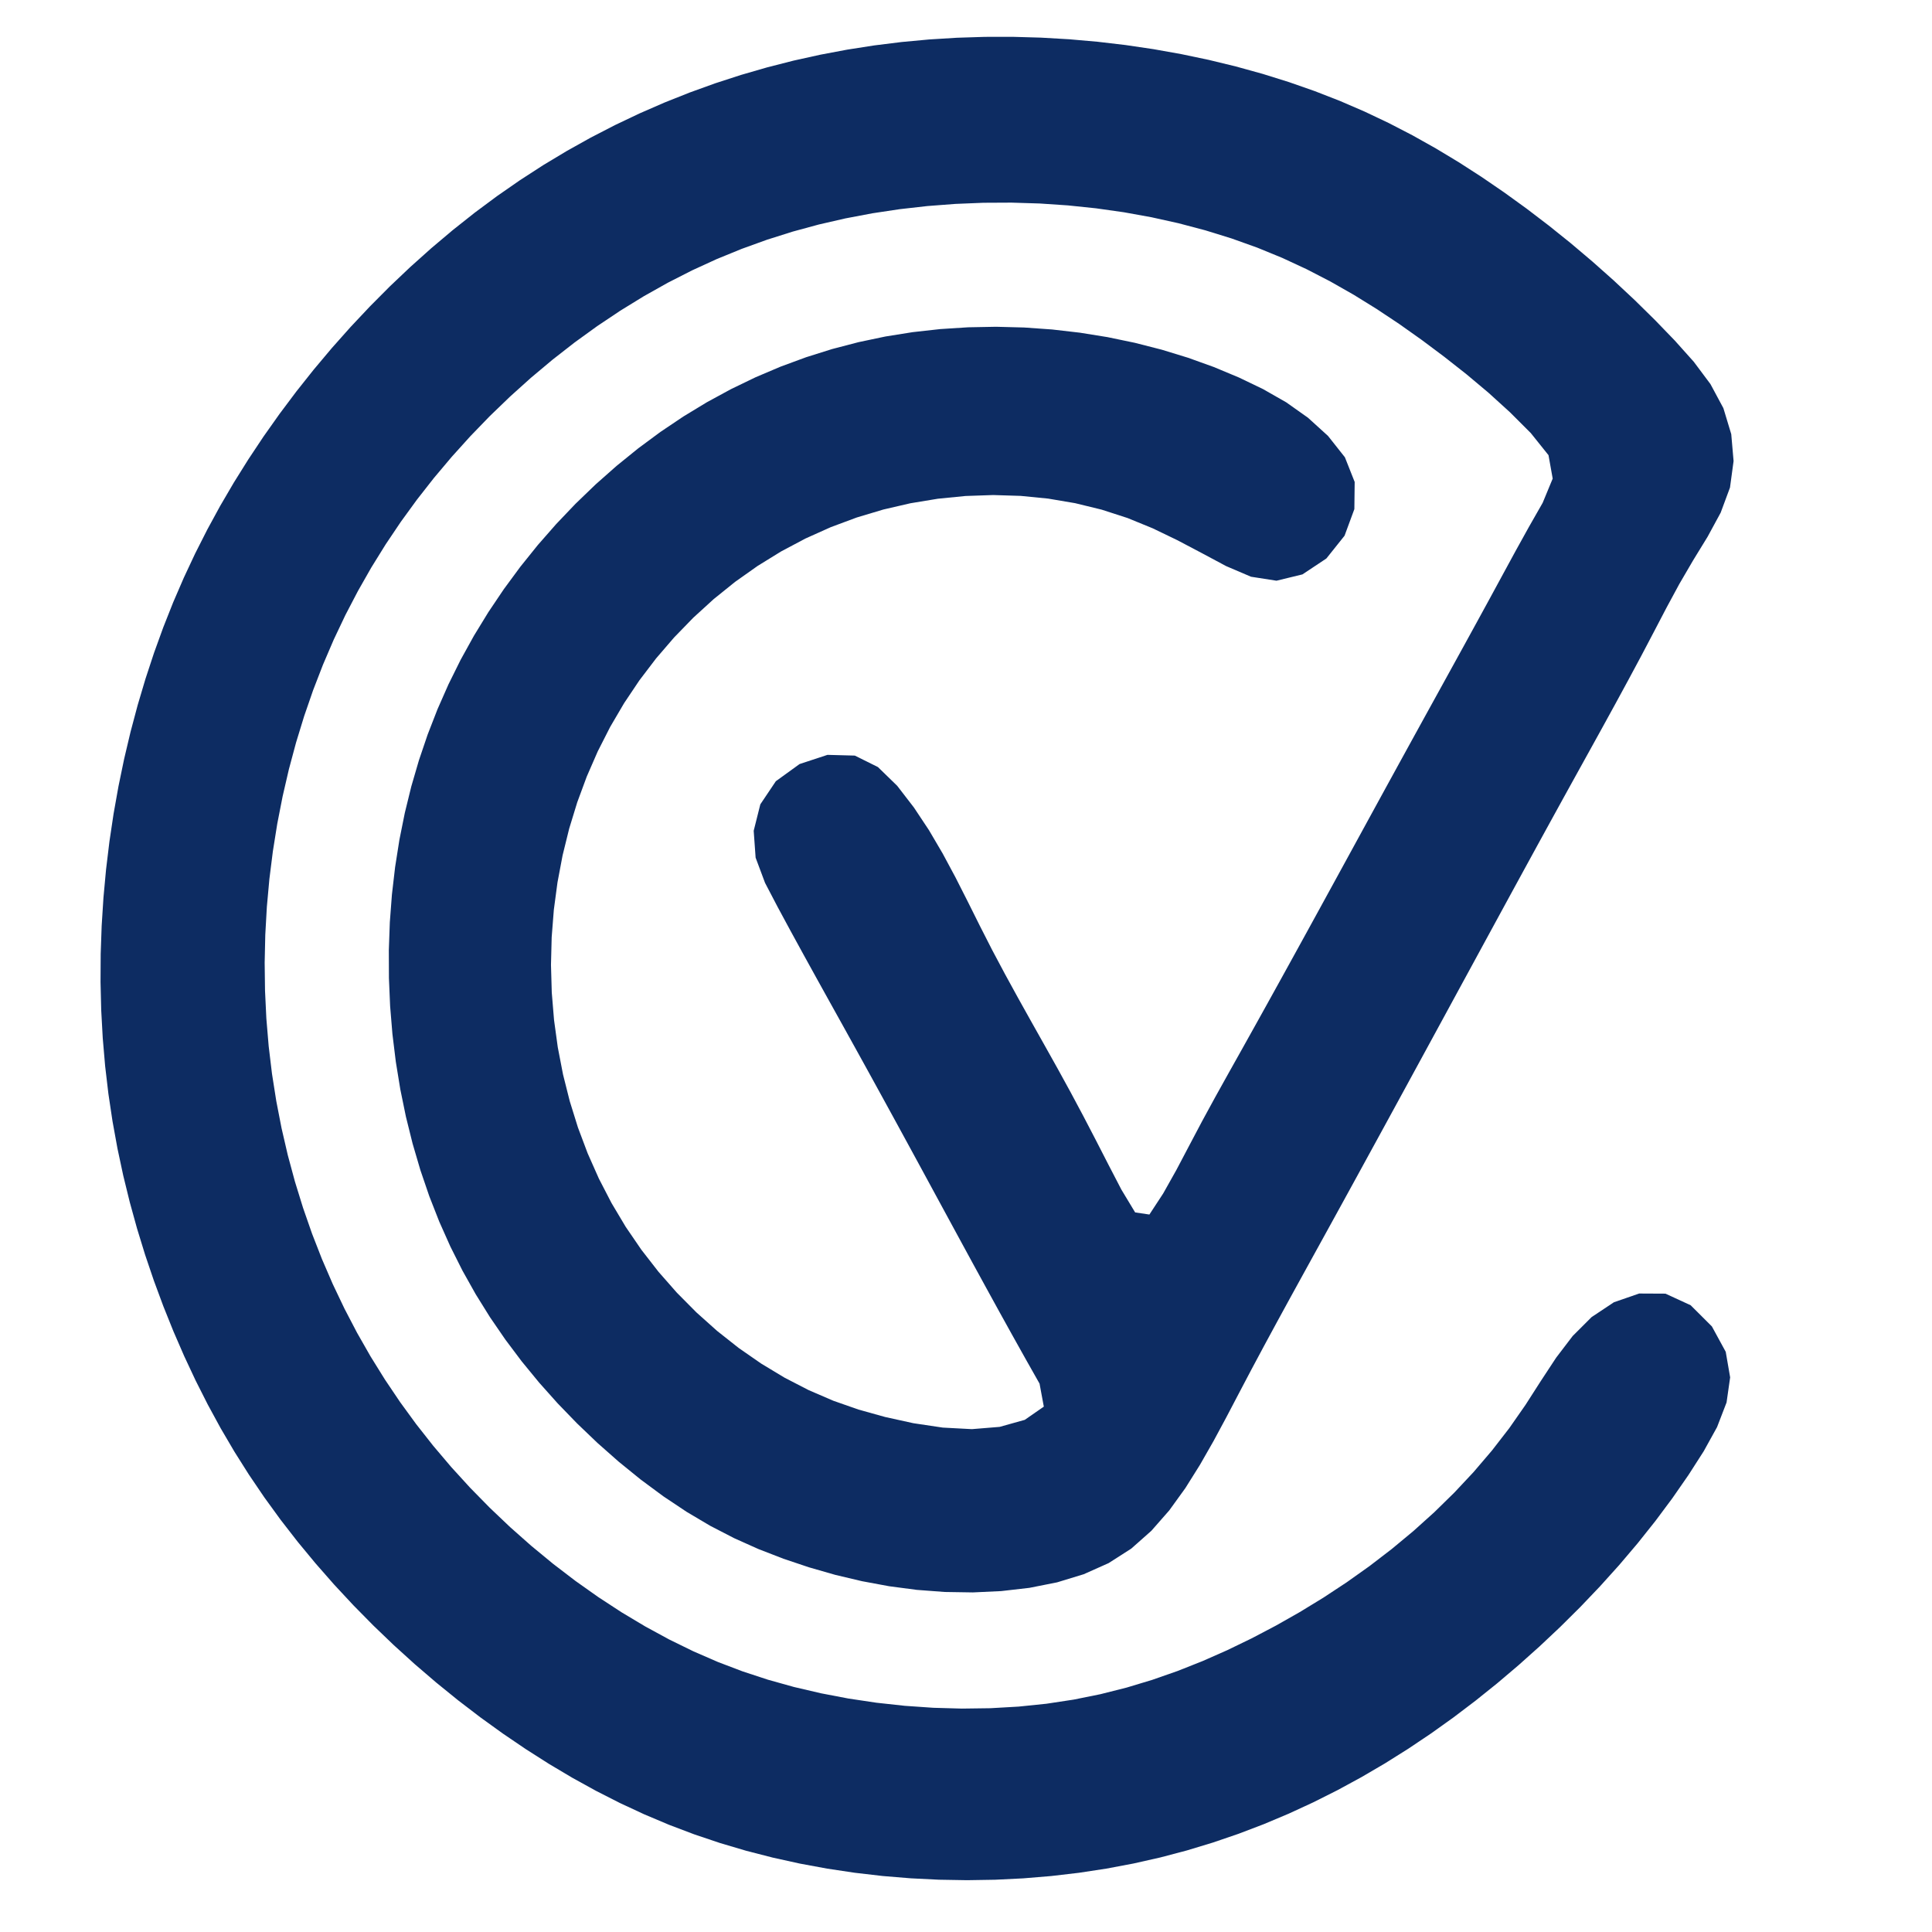
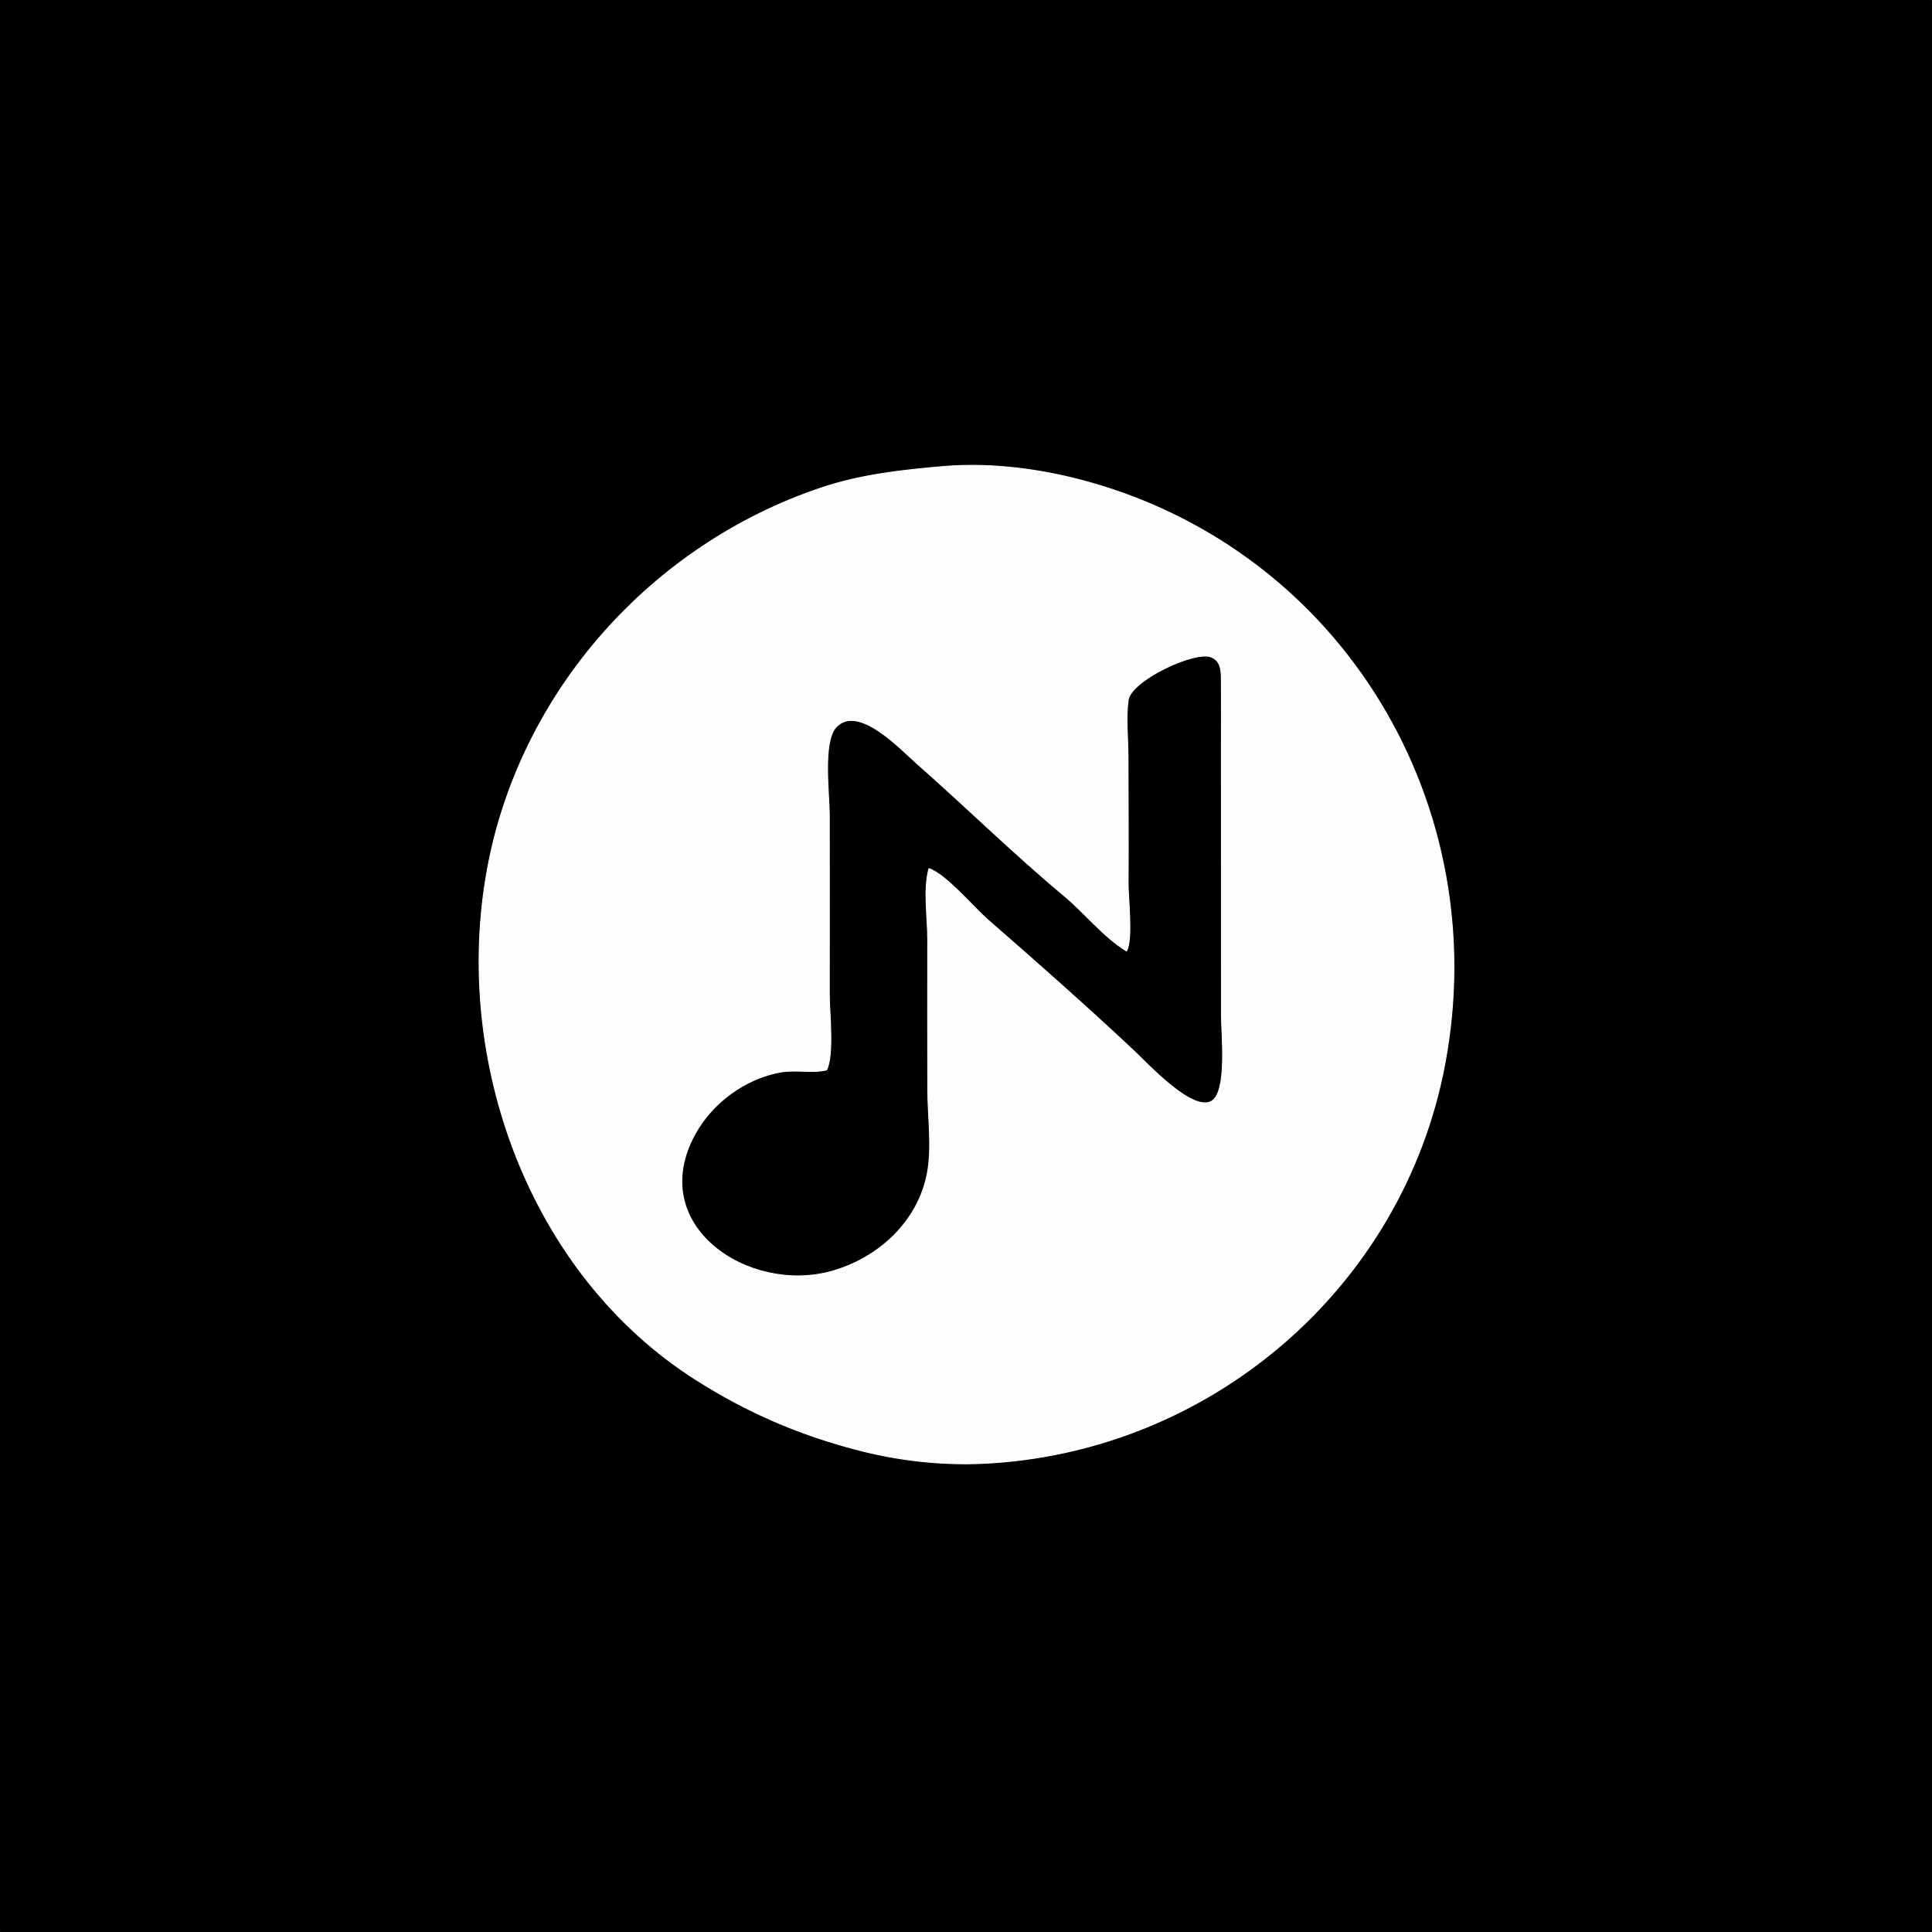
- <svg xmlns="http://www.w3.org/2000/svg" viewBox="0 0 1536 1536" width="1536" height="1536">
-   <path d="M 782.96,29.31 L 760.78,30.01 L 738.74,31.37 L 716.85,33.40 L 695.12,36.10 L 673.57,39.46 L 652.19,43.49 L 631.00,48.17 L 610.01,53.53 L 589.23,59.54 L 568.67,66.21 L 548.34,73.55 L 528.26,81.54 L 508.42,90.19 L 488.84,99.50 L 469.53,109.47 L 450.51,120.09 L 431.77,131.36 L 413.33,143.30 L 395.21,155.88 L 377.40,169.11 L 359.95,182.94 L 342.87,197.35 L 326.18,212.29 L 309.90,227.73 L 294.07,243.65 L 278.69,260.00 L 263.80,276.74 L 249.42,293.85 L 235.57,311.29 L 222.27,329.03 L 209.54,347.02 L 197.42,365.25 L 185.91,383.66 L 175.04,402.24 L 164.81,421.01 L 155.18,440.02 L 146.15,459.28 L 137.69,478.85 L 129.81,498.74 L 122.47,519.01 L 115.68,539.63 L 109.45,560.59 L 103.79,581.84 L 98.70,603.35 L 94.20,625.09 L 90.29,647.02 L 86.99,669.12 L 84.31,691.34 L 82.25,713.65 L 80.83,736.02 L 80.05,758.41 L 79.93,780.80 L 80.47,803.14 L 81.69,825.41 L 83.59,847.56 L 86.18,869.57 L 89.45,891.41 L 93.39,913.08 L 97.97,934.54 L 103.18,955.80 L 108.99,976.83 L 115.38,997.63 L 122.34,1018.17 L 129.84,1038.43 L 137.87,1058.42 L 146.42,1078.11 L 155.51,1097.52 L 165.17,1116.64 L 175.43,1135.49 L 186.33,1154.07 L 197.90,1172.39 L 210.15,1190.46 L 223.09,1208.27 L 236.68,1225.78 L 250.89,1242.96 L 265.66,1259.80 L 280.97,1276.25 L 296.77,1292.29 L 313.03,1307.89 L 329.71,1323.02 L 346.78,1337.66 L 364.18,1351.77 L 381.88,1365.32 L 399.85,1378.28 L 418.05,1390.63 L 436.43,1402.34 L 455.00,1413.38 L 473.79,1423.75 L 492.83,1433.44 L 512.17,1442.44 L 531.85,1450.75 L 551.90,1458.35 L 572.36,1465.24 L 593.22,1471.42 L 614.42,1476.87 L 635.93,1481.61 L 657.70,1485.63 L 679.68,1488.92 L 701.83,1491.49 L 724.10,1493.32 L 746.45,1494.43 L 768.83,1494.81 L 791.19,1494.45 L 813.49,1493.35 L 835.69,1491.51 L 857.73,1488.93 L 879.58,1485.61 L 901.18,1481.54 L 922.50,1476.73 L 943.53,1471.18 L 964.25,1464.90 L 984.68,1457.92 L 1004.82,1450.24 L 1024.66,1441.88 L 1044.22,1432.85 L 1063.48,1423.17 L 1082.45,1412.85 L 1101.14,1401.91 L 1119.54,1390.35 L 1137.65,1378.20 L 1155.48,1365.46 L 1173.02,1352.16 L 1190.29,1338.30 L 1207.27,1323.89 L 1223.97,1308.96 L 1240.37,1293.52 L 1256.42,1277.59 L 1272.06,1261.18 L 1287.25,1244.32 L 1301.93,1227.02 L 1316.05,1209.29 L 1329.55,1191.17 L 1342.39,1172.67 L 1354.49,1153.80 L 1365.12,1134.58 L 1372.67,1114.99 L 1375.52,1095.05 L 1372.01,1074.74 L 1360.99,1054.53 L 1344.12,1037.71 L 1324.10,1028.49 L 1303.19,1028.39 L 1283.08,1035.35 L 1265.37,1047.13 L 1250.35,1062.14 L 1237.18,1079.41 L 1224.96,1098.00 L 1212.81,1116.94 L 1199.93,1135.41 L 1186.18,1153.17 L 1171.62,1170.23 L 1156.31,1186.59 L 1140.31,1202.26 L 1123.69,1217.23 L 1106.50,1231.50 L 1088.81,1245.08 L 1070.69,1257.96 L 1052.19,1270.15 L 1033.38,1281.64 L 1014.32,1292.45 L 995.08,1302.56 L 975.67,1311.96 L 956.06,1320.62 L 936.22,1328.49 L 916.09,1335.53 L 895.64,1341.70 L 874.82,1346.95 L 853.59,1351.24 L 831.91,1354.53 L 809.80,1356.80 L 787.36,1358.08 L 764.71,1358.38 L 741.98,1357.74 L 719.29,1356.17 L 696.75,1353.71 L 674.49,1350.38 L 652.62,1346.20 L 631.26,1341.21 L 610.54,1335.42 L 590.41,1328.81 L 570.71,1321.31 L 551.30,1312.87 L 532.05,1303.45 L 512.99,1293.08 L 494.16,1281.82 L 475.64,1269.72 L 457.46,1256.85 L 439.68,1243.25 L 422.36,1228.97 L 405.55,1214.09 L 389.30,1198.64 L 373.66,1182.69 L 358.70,1166.29 L 344.45,1149.48 L 330.91,1132.28 L 318.08,1114.68 L 305.97,1096.69 L 294.56,1078.32 L 283.86,1059.57 L 273.87,1040.43 L 264.57,1020.92 L 255.98,1001.04 L 248.09,980.82 L 240.93,960.27 L 234.49,939.43 L 228.79,918.32 L 223.85,896.97 L 219.66,875.41 L 216.24,853.66 L 213.61,831.75 L 211.76,809.71 L 210.70,787.57 L 210.42,765.37 L 210.91,743.16 L 212.16,720.96 L 214.17,698.83 L 216.94,676.78 L 220.44,654.88 L 224.69,633.14 L 229.67,611.62 L 235.38,590.34 L 241.81,569.36 L 248.95,548.70 L 256.80,528.40 L 265.34,508.50 L 274.59,489.01 L 284.55,469.91 L 295.20,451.20 L 306.57,432.86 L 318.64,414.90 L 331.43,397.31 L 344.93,380.07 L 359.13,363.21 L 373.98,346.76 L 389.46,330.76 L 405.53,315.28 L 422.13,300.34 L 439.24,286.00 L 456.81,272.29 L 474.81,259.27 L 493.19,246.98 L 511.92,235.47 L 530.95,224.78 L 550.26,214.94 L 569.83,205.97 L 589.68,197.86 L 609.82,190.58 L 630.26,184.12 L 651.02,178.48 L 672.10,173.64 L 693.52,169.58 L 715.26,166.31 L 737.27,163.82 L 759.47,162.12 L 781.81,161.21 L 804.24,161.10 L 826.68,161.79 L 849.07,163.30 L 871.37,165.62 L 893.50,168.75 L 915.40,172.71 L 937.02,177.50 L 958.29,183.12 L 979.15,189.58 L 999.55,196.88 L 1019.42,205.03 L 1038.77,214.01 L 1057.68,223.79 L 1076.22,234.34 L 1094.46,245.63 L 1112.48,257.61 L 1130.34,270.27 L 1148.12,283.57 L 1165.84,297.51 L 1183.34,312.19 L 1200.46,327.75 L 1217.01,344.28 L 1231.11,361.88 L 1234.44,380.50 L 1226.47,399.76 L 1215.48,419.02 L 1204.94,438.05 L 1194.67,456.94 L 1184.43,475.80 L 1174.13,494.65 L 1163.79,513.51 L 1153.40,532.38 L 1143.00,551.25 L 1132.59,570.14 L 1122.19,589.04 L 1111.80,607.96 L 1101.42,626.89 L 1091.06,645.83 L 1080.70,664.78 L 1070.35,683.72 L 1059.99,702.66 L 1049.63,721.58 L 1039.26,740.49 L 1028.88,759.37 L 1018.48,778.23 L 1008.07,797.05 L 997.63,815.84 L 987.17,834.59 L 976.68,853.31 L 966.21,872.12 L 955.82,891.19 L 945.54,910.64 L 935.28,930.12 L 924.79,948.81 L 913.81,965.59 L 902.48,963.92 L 891.54,945.78 L 881.17,925.81 L 871.15,906.28 L 861.24,887.24 L 851.20,868.44 L 840.91,849.68 L 830.42,830.93 L 819.85,812.13 L 809.32,793.27 L 798.93,774.31 L 788.78,755.23 L 778.98,736.00 L 769.36,716.71 L 759.62,697.51 L 749.45,678.56 L 738.55,660.00 L 726.60,642.00 L 713.29,624.73 L 697.98,609.83 L 679.61,600.72 L 657.87,600.14 L 635.69,607.44 L 616.82,621.09 L 604.48,639.48 L 599.21,660.49 L 600.74,681.87 L 608.23,701.90 L 618.27,721.10 L 628.55,740.15 L 638.92,759.10 L 649.34,777.98 L 659.79,796.82 L 670.25,815.64 L 680.69,834.48 L 691.10,853.34 L 701.48,872.24 L 711.83,891.15 L 722.16,910.09 L 732.47,929.04 L 742.76,948.00 L 753.05,966.96 L 763.34,985.90 L 773.64,1004.83 L 783.97,1023.71 L 794.32,1042.55 L 804.72,1061.32 L 815.23,1080.13 L 826.48,1100.04 L 829.87,1118.31 L 814.73,1128.82 L 794.75,1134.41 L 772.69,1136.21 L 749.51,1134.98 L 726.18,1131.50 L 703.65,1126.54 L 682.56,1120.66 L 662.49,1113.63 L 642.90,1105.18 L 623.79,1095.32 L 605.23,1084.13 L 587.30,1071.69 L 570.08,1058.08 L 553.66,1043.39 L 538.10,1027.70 L 523.50,1011.08 L 509.93,993.62 L 497.47,975.40 L 486.20,956.50 L 476.11,936.99 L 467.21,916.94 L 459.49,896.41 L 452.97,875.48 L 447.62,854.20 L 443.46,832.66 L 440.48,810.92 L 438.67,789.04 L 438.05,767.09 L 438.60,745.15 L 440.32,723.28 L 443.22,701.55 L 447.28,680.02 L 452.52,658.77 L 458.92,637.87 L 466.50,617.37 L 475.23,597.35 L 485.13,577.88 L 496.19,559.03 L 508.37,540.86 L 521.63,523.44 L 535.92,506.83 L 551.18,491.11 L 567.37,476.34 L 584.44,462.59 L 602.34,449.93 L 621.01,438.41 L 640.41,428.12 L 660.49,419.11 L 681.16,411.42 L 702.32,405.08 L 723.85,400.10 L 745.64,396.51 L 767.59,394.33 L 789.59,393.57 L 811.52,394.25 L 833.28,396.40 L 854.76,400.04 L 875.84,405.18 L 896.42,411.84 L 916.42,420.02 L 935.96,429.44 L 955.34,439.65 L 974.81,450.07 L 994.59,458.52 L 1014.85,461.68 L 1035.51,456.66 L 1054.52,444.00 L 1068.96,425.91 L 1076.76,404.76 L 1077.01,383.18 L 1069.24,363.55 L 1055.80,346.56 L 1039.90,332.12 L 1022.60,319.87 L 1004.17,309.35 L 984.90,300.09 L 964.99,291.78 L 944.52,284.42 L 923.57,278.00 L 902.21,272.54 L 880.52,268.03 L 858.57,264.50 L 836.43,261.94 L 814.19,260.37 L 791.91,259.79 L 769.67,260.21 L 747.54,261.63 L 725.61,264.07 L 703.93,267.53 L 682.58,272.02 L 661.55,277.51 L 640.88,284.01 L 620.57,291.50 L 600.65,299.96 L 581.12,309.40 L 562.00,319.79 L 543.31,331.13 L 525.08,343.38 L 507.35,356.50 L 490.16,370.43 L 473.54,385.13 L 457.54,400.54 L 442.21,416.63 L 427.56,433.34 L 413.66,450.63 L 400.54,468.44 L 388.23,486.74 L 376.78,505.46 L 366.22,524.56 L 356.58,544.02 L 347.84,563.83 L 340.00,583.97 L 333.06,604.44 L 327.00,625.22 L 321.83,646.30 L 317.54,667.67 L 314.13,689.32 L 311.59,711.20 L 309.92,733.26 L 309.13,755.43 L 309.21,777.66 L 310.16,799.90 L 311.99,822.08 L 314.69,844.16 L 318.26,866.08 L 322.71,887.77 L 328.03,909.19 L 334.22,930.28 L 341.28,950.97 L 349.22,971.22 L 358.03,990.98 L 367.70,1010.23 L 378.22,1028.99 L 389.59,1047.26 L 401.80,1065.05 L 414.82,1082.38 L 428.66,1099.24 L 443.30,1115.65 L 458.74,1131.62 L 474.95,1147.13 L 491.86,1162.07 L 509.38,1176.29 L 527.41,1189.63 L 545.86,1201.94 L 564.64,1213.06 L 583.68,1222.90 L 603.04,1231.57 L 622.84,1239.24 L 643.16,1246.06 L 664.00,1252.05 L 685.28,1257.09 L 706.94,1261.11 L 728.90,1264.00 L 751.10,1265.67 L 773.47,1266.02 L 795.93,1264.97 L 818.38,1262.39 L 840.42,1258.02 L 861.58,1251.56 L 881.39,1242.72 L 899.38,1231.20 L 915.36,1217.04 L 929.60,1200.81 L 942.39,1183.11 L 954.02,1164.55 L 964.79,1145.69 L 975.01,1126.71 L 984.98,1107.69 L 994.99,1088.68 L 1005.13,1069.72 L 1015.39,1050.78 L 1025.72,1031.87 L 1036.11,1012.97 L 1046.52,994.07 L 1056.93,975.17 L 1067.32,956.27 L 1077.69,937.36 L 1088.04,918.44 L 1098.39,899.52 L 1108.72,880.60 L 1119.04,861.67 L 1129.35,842.75 L 1139.65,823.82 L 1149.95,804.89 L 1160.24,785.96 L 1170.54,767.04 L 1180.83,748.11 L 1191.13,729.19 L 1201.43,710.27 L 1211.75,691.36 L 1222.09,672.45 L 1232.46,653.54 L 1242.86,634.63 L 1253.30,615.73 L 1263.76,596.83 L 1274.20,577.92 L 1284.58,559.00 L 1294.86,540.07 L 1305.02,521.13 L 1314.99,502.16 L 1324.90,483.19 L 1335.12,464.28 L 1346.09,445.48 L 1357.60,426.72 L 1367.99,407.58 L 1375.40,387.61 L 1378.25,366.56 L 1376.40,345.17 L 1370.14,324.49 L 1359.87,305.37 L 1346.61,287.62 L 1331.55,270.79 L 1315.76,254.44 L 1299.54,238.49 L 1282.94,222.97 L 1266.01,207.92 L 1248.79,193.35 L 1231.32,179.32 L 1213.65,165.83 L 1195.82,152.94 L 1177.87,140.65 L 1159.79,129.00 L 1141.52,117.99 L 1123.00,107.60 L 1104.18,97.86 L 1084.99,88.75 L 1065.38,80.28 L 1045.30,72.45 L 1024.76,65.27 L 1003.83,58.73 L 982.54,52.84 L 960.94,47.60 L 939.08,43.01 L 917.02,39.08 L 894.80,35.80 L 872.46,33.18 L 850.06,31.22 L 827.64,29.92 L 805.26,29.28 Z" fill="#0D2C62" fill-rule="evenodd" />
+ <svg xmlns="http://www.w3.org/2000/svg" viewBox="0 0 512 512" width="512" height="512">
+   <path d="M0.12 0.12C170.71 0.12 341.29 0.12 511.88 0.12C511.88 170.71 511.88 341.29 511.88 511.88C341.29 511.88 170.71 511.88 0.12 511.88C0.12 341.29 0.12 170.71 0.12 0.12ZM249.98 123.64C239.15 124.56 228.17 125.79 217.81 129.25C172.77 144.29 137.84 183.25 129.18 230.32C119.89 280.75 140.18 337.54 184.47 365.65C198.16 374.34 211.8 380.2 227.47 384.27C237.98 387 249.3 388.3 260.21 387.82C320.27 385.16 371.61 341.5 382.85 282.16C395.9 213.31 355.66 146.44 288.25 127.71C276.08 124.33 262.64 122.56 249.98 123.64ZM246.18 230.2C244.64 235.77 245.87 243.19 245.86 248.99C245.83 262.23 245.85 275.48 245.87 288.73C245.88 295.8 247.09 304.1 245.74 311.05C243.26 323.86 232.73 333.51 220.34 336.94C198.19 343.07 170.82 324.72 184.22 300.44C188.79 292.17 197.51 285.78 206.82 284.11C210.77 283.39 215.4 284.45 219.06 283.54C221.06 279.39 219.77 268.43 219.77 263.48C219.76 247.58 219.82 231.69 219.77 215.79C219.75 210.41 217.98 196.65 221.51 192.75C227.34 186.34 238.61 198.48 243.01 202.36C256.08 213.86 268.56 226.17 281.93 237.31C287.47 241.93 292.41 248.27 298.55 252.03C300.26 248.78 298.93 238.1 298.96 234.02C299.05 222.8 298.95 211.58 298.93 200.36C298.92 195.54 298.32 190.27 298.98 185.5C299.71 180.35 316.42 172.41 320.9 174.08C323.77 175.14 323.66 178.1 323.68 180.72C323.72 186.95 323.68 193.19 323.68 199.42C323.67 222.65 323.72 245.87 323.7 269.09C323.69 273.87 325.37 289.38 321.07 291.85C315.94 294.78 304.18 281.94 300.31 278.32C287.78 266.57 274.82 255.13 261.86 243.83C257.91 240.39 250.69 231.72 246.18 230.2Z" fill="#000000" fill-rule="evenodd" stroke="#000000" stroke-width="0.25" stroke-linejoin="round" />
+   <path d="M249.98 123.64C262.64 122.56 276.08 124.33 288.25 127.71C355.66 146.44 395.9 213.31 382.85 282.16C371.61 341.5 320.27 385.16 260.21 387.82C249.3 388.3 237.98 387 227.47 384.27C211.8 380.2 198.16 374.34 184.47 365.65C140.18 337.54 119.89 280.75 129.18 230.32C137.84 183.25 172.77 144.29 217.81 129.25C228.17 125.79 239.15 124.56 249.98 123.64ZM246.18 230.2C250.69 231.72 257.91 240.39 261.86 243.83C274.82 255.13 287.78 266.57 300.31 278.32C304.18 281.94 315.94 294.78 321.07 291.85C325.37 289.38 323.69 273.87 323.7 269.09C323.72 245.87 323.67 222.65 323.68 199.42C323.68 193.19 323.72 186.95 323.68 180.72C323.66 178.1 323.77 175.14 320.9 174.08C316.42 172.41 299.71 180.35 298.98 185.5C298.32 190.27 298.92 195.54 298.93 200.36C298.95 211.58 299.05 222.8 298.96 234.02C298.93 238.1 300.26 248.78 298.55 252.03C292.41 248.27 287.47 241.93 281.93 237.31C268.56 226.17 256.08 213.86 243.01 202.36C238.61 198.48 227.34 186.34 221.51 192.75C217.98 196.65 219.75 210.41 219.77 215.79C219.82 231.69 219.76 247.58 219.77 263.48C219.77 268.43 221.06 279.39 219.06 283.54C215.4 284.45 210.77 283.39 206.82 284.11C197.51 285.78 188.79 292.17 184.22 300.44C170.82 324.72 198.19 343.07 220.34 336.94C232.73 333.51 243.26 323.86 245.74 311.05C247.09 304.1 245.88 295.8 245.87 288.73C245.85 275.48 245.83 262.23 245.86 248.99C245.87 243.19 244.64 235.77 246.18 230.2Z" fill="#fdfdfc" fill-rule="evenodd" stroke="#fdfdfc" stroke-width="0.25" stroke-linejoin="round" />
</svg>
